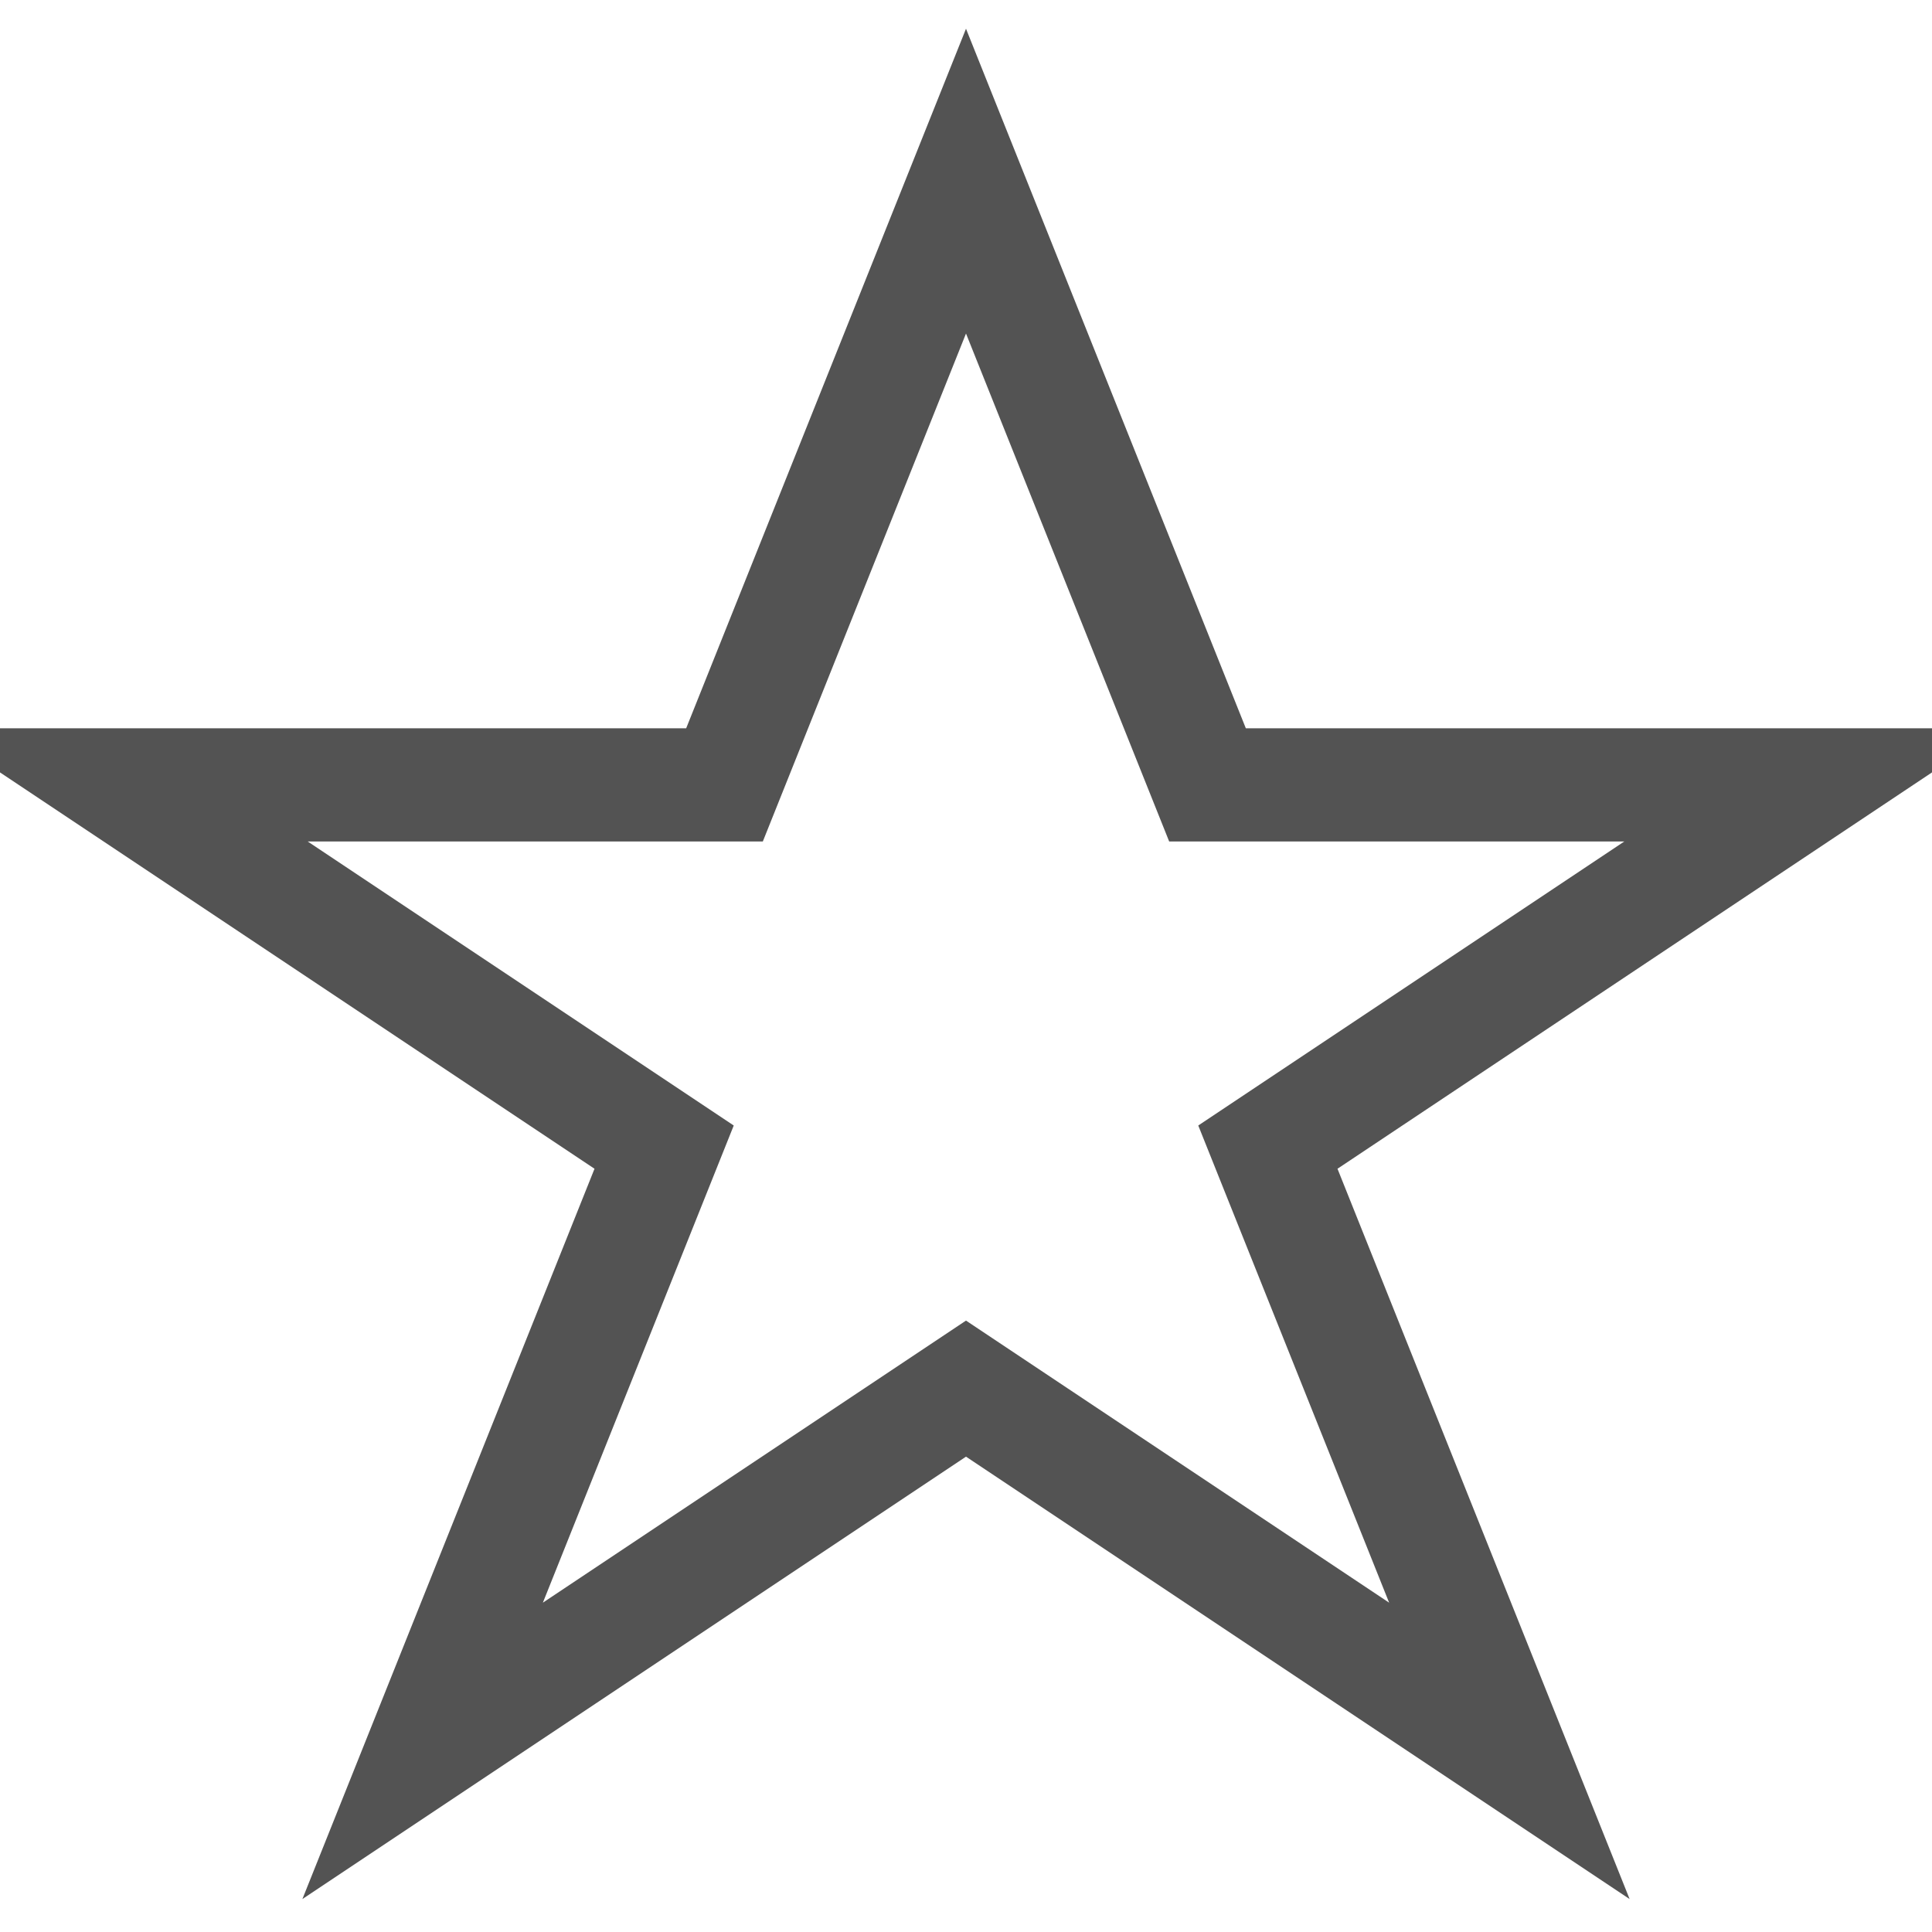
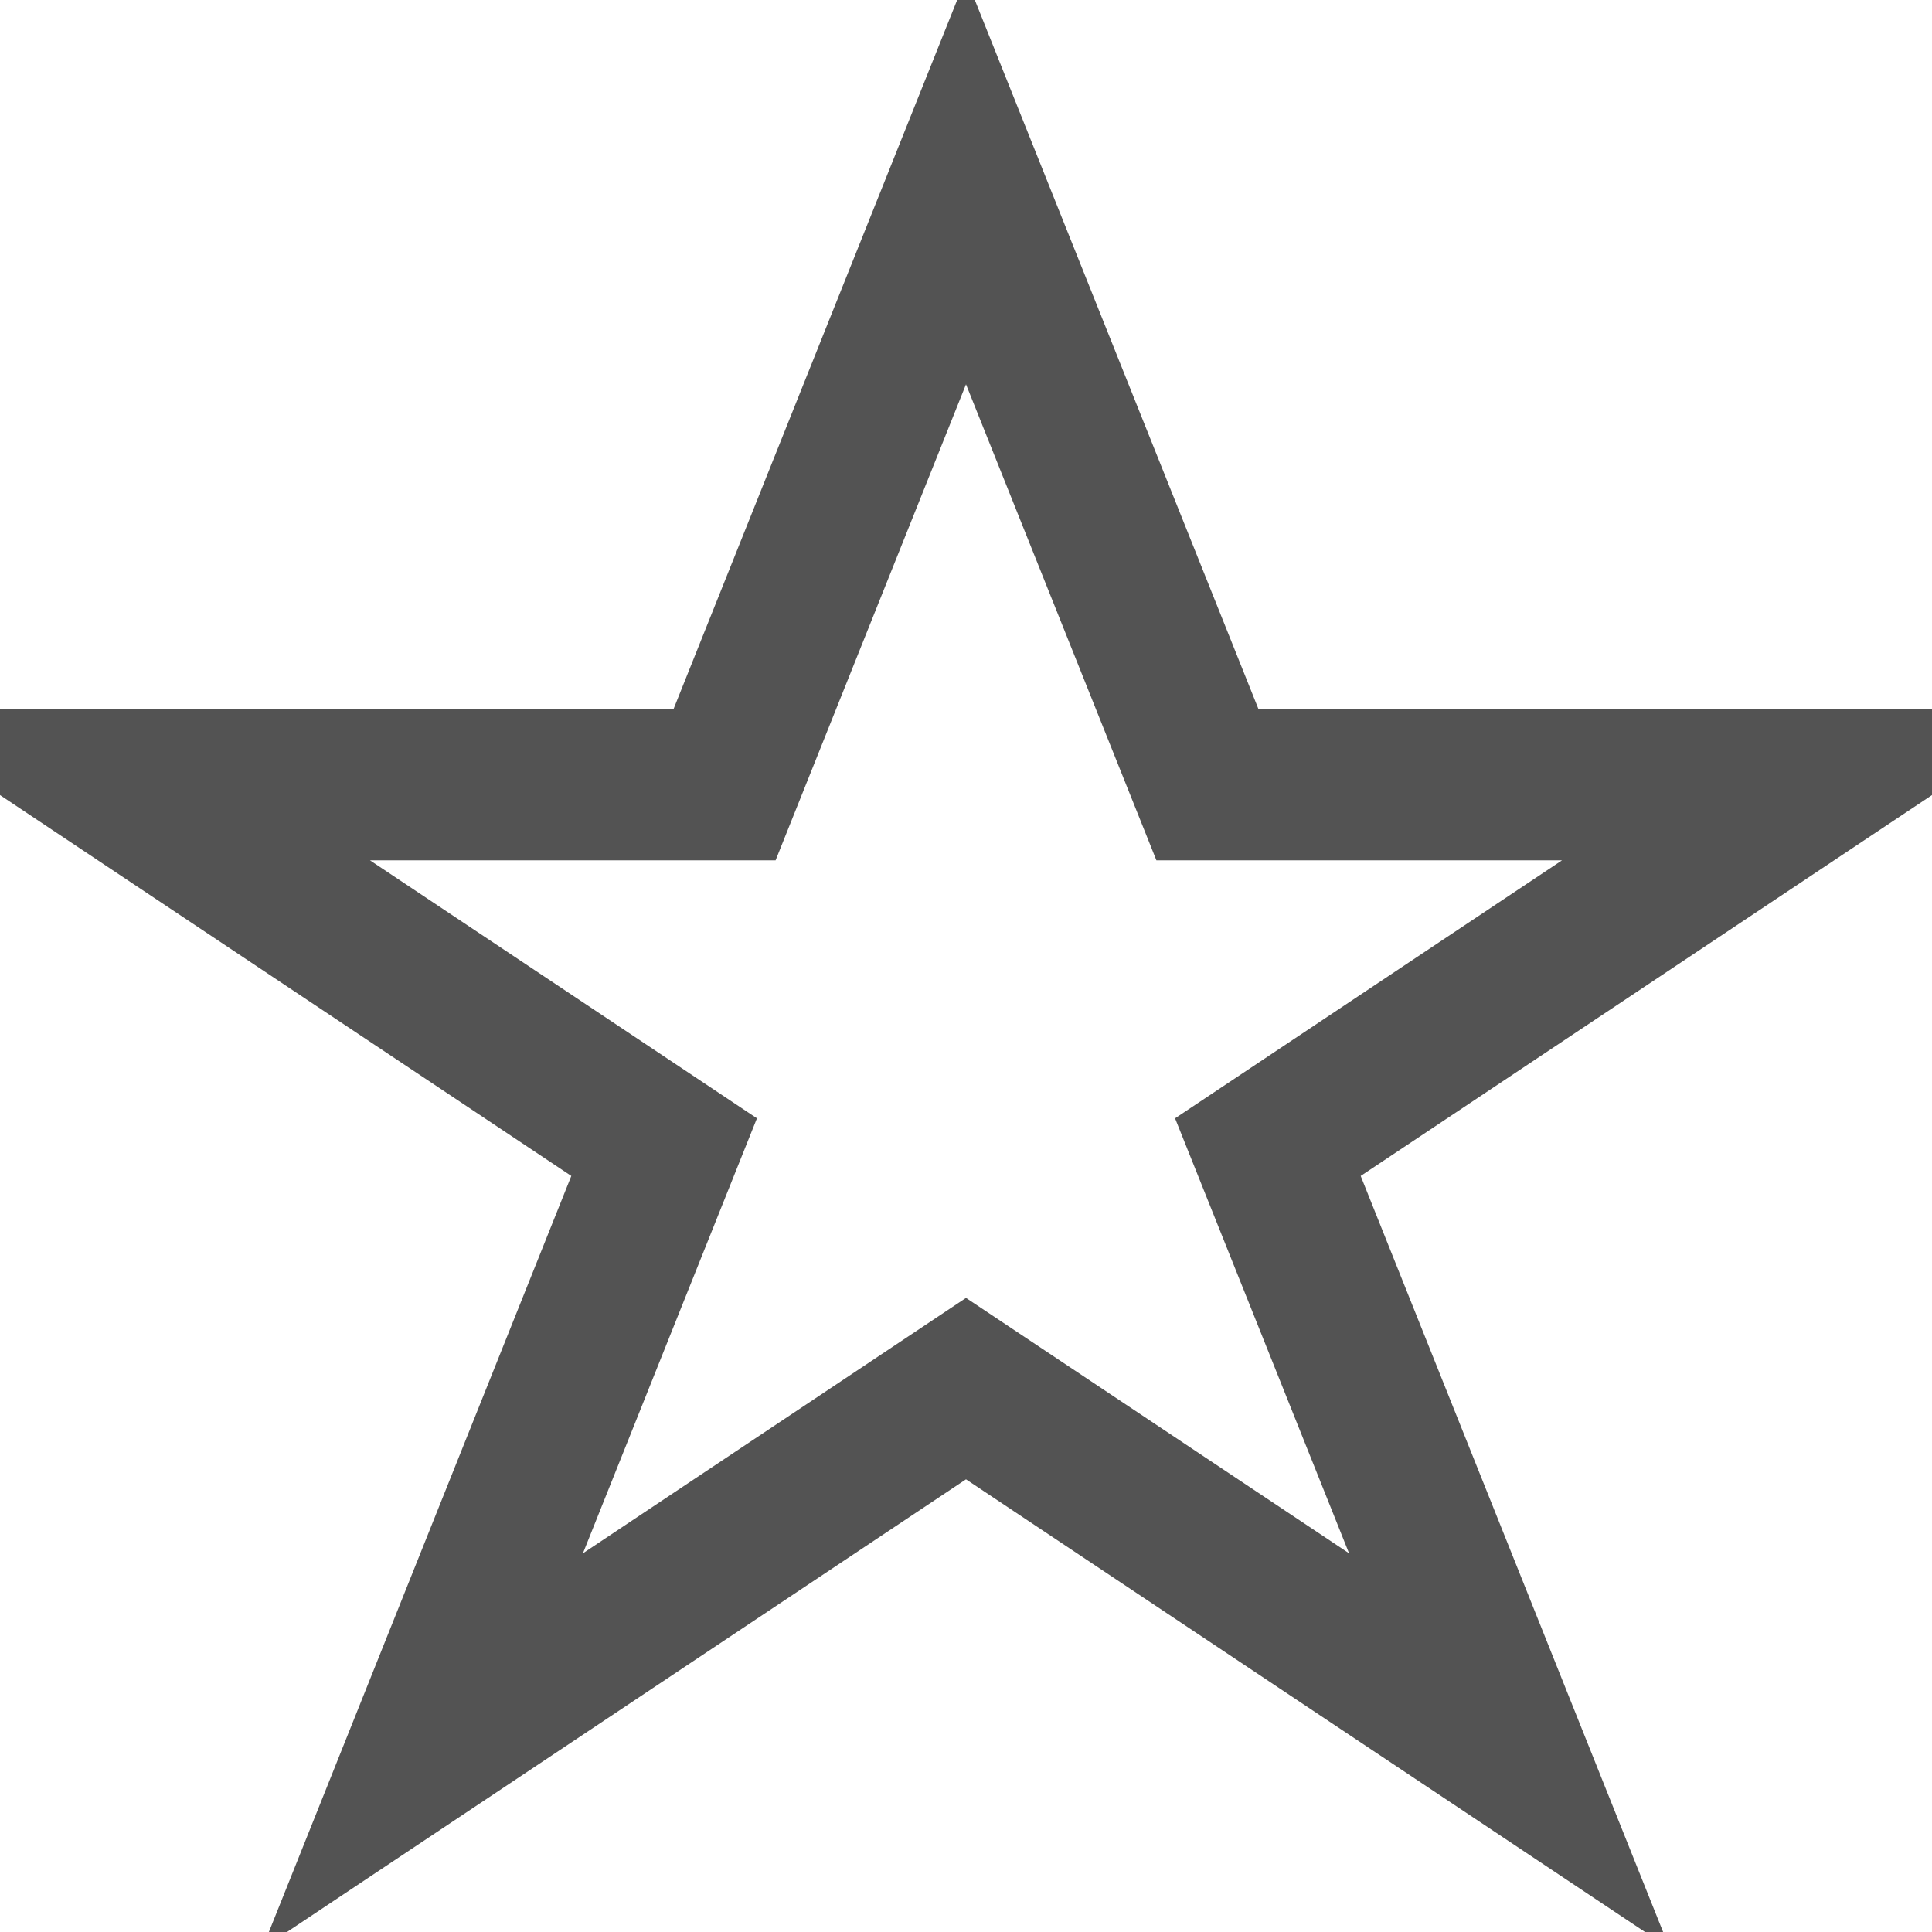
<svg xmlns="http://www.w3.org/2000/svg" version="1.1" width="1024" height="1024" viewBox="0 0 1024 1024" id="svg6271">
  <defs id="defs6278" />
  <g id="icomoon-ignore" />
-   <path fill="#000" d="M512 736l-288 192 128-320-288-192h320l128-320 128 320h320l-288 192 128 320z" id="path6274" style="fill-opacity:0;fill:#ffff00;stroke:#535353;stroke-opacity:1;stroke-width:60;stroke-miterlimit:4;stroke-dasharray:none" />
+   <path fill="#000" d="M512 736l-288 192 128-320-288-192h320l128-320 128 320h320l-288 192 128 320z" id="path6274" style="fill-opacity:0;fill:#ffff00;stroke:#535353;stroke-opacity:1;stroke-width:80;stroke-miterlimit:4;stroke-dasharray:none" />
</svg>
